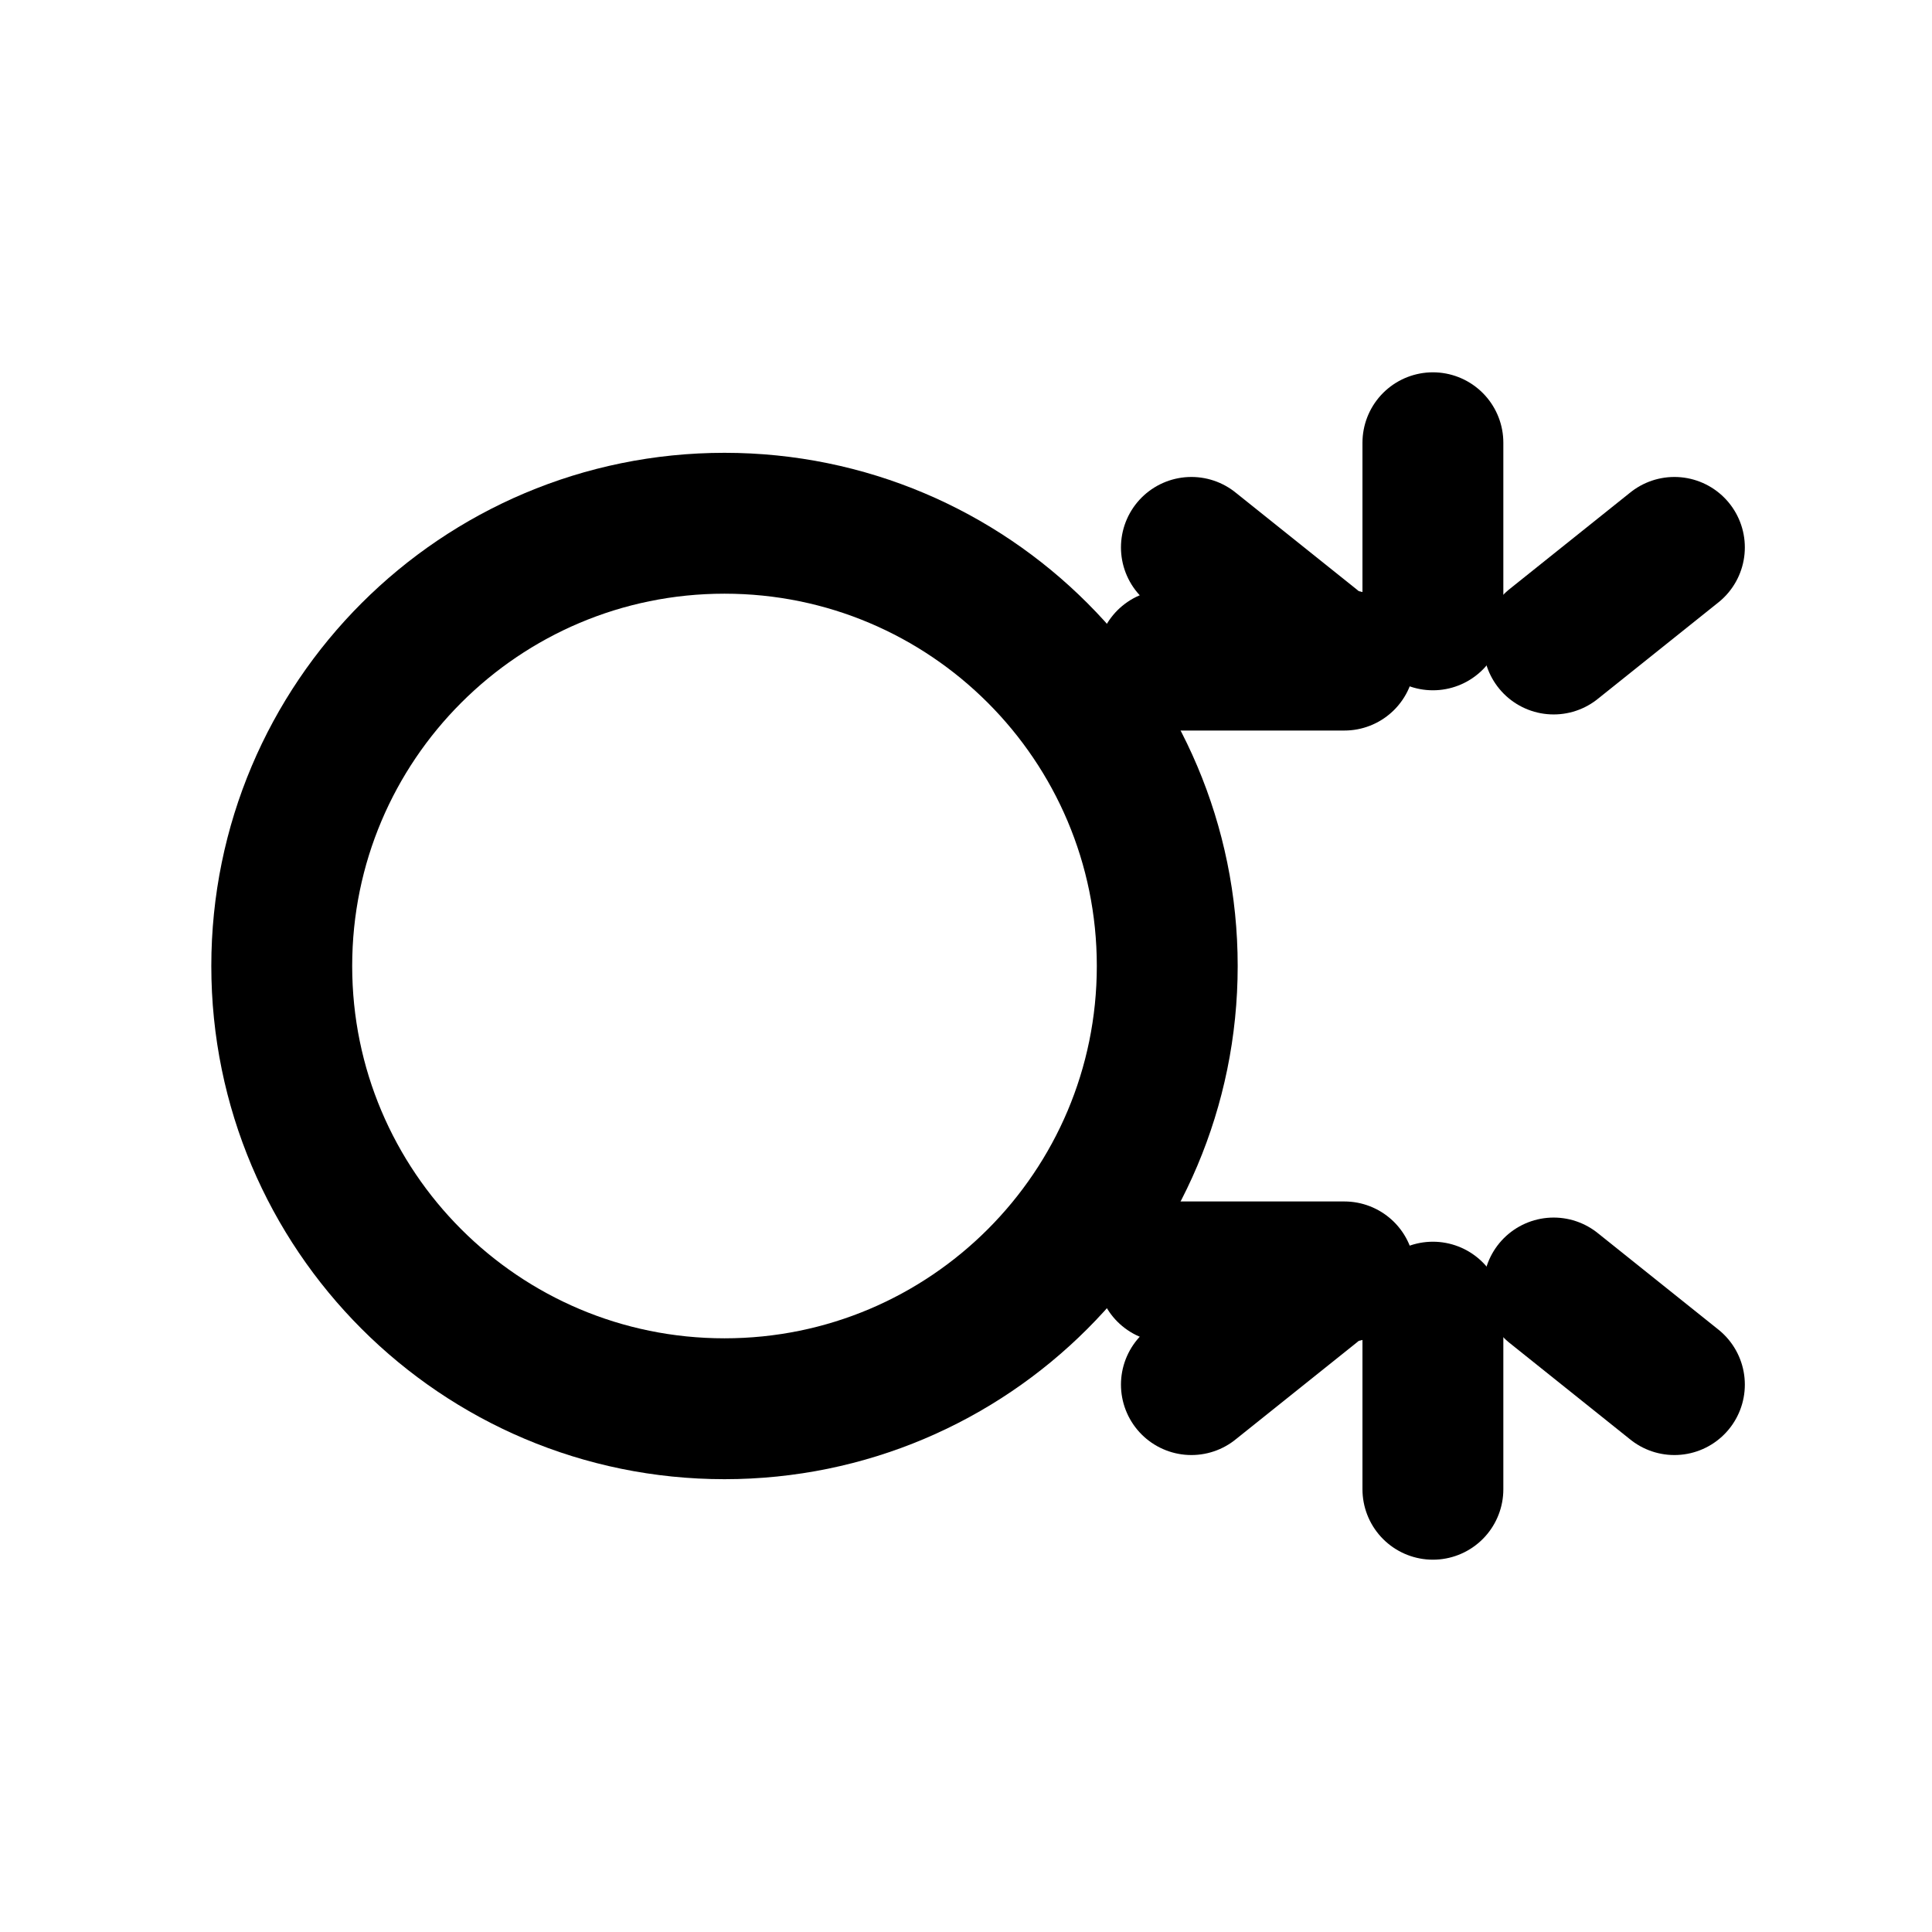
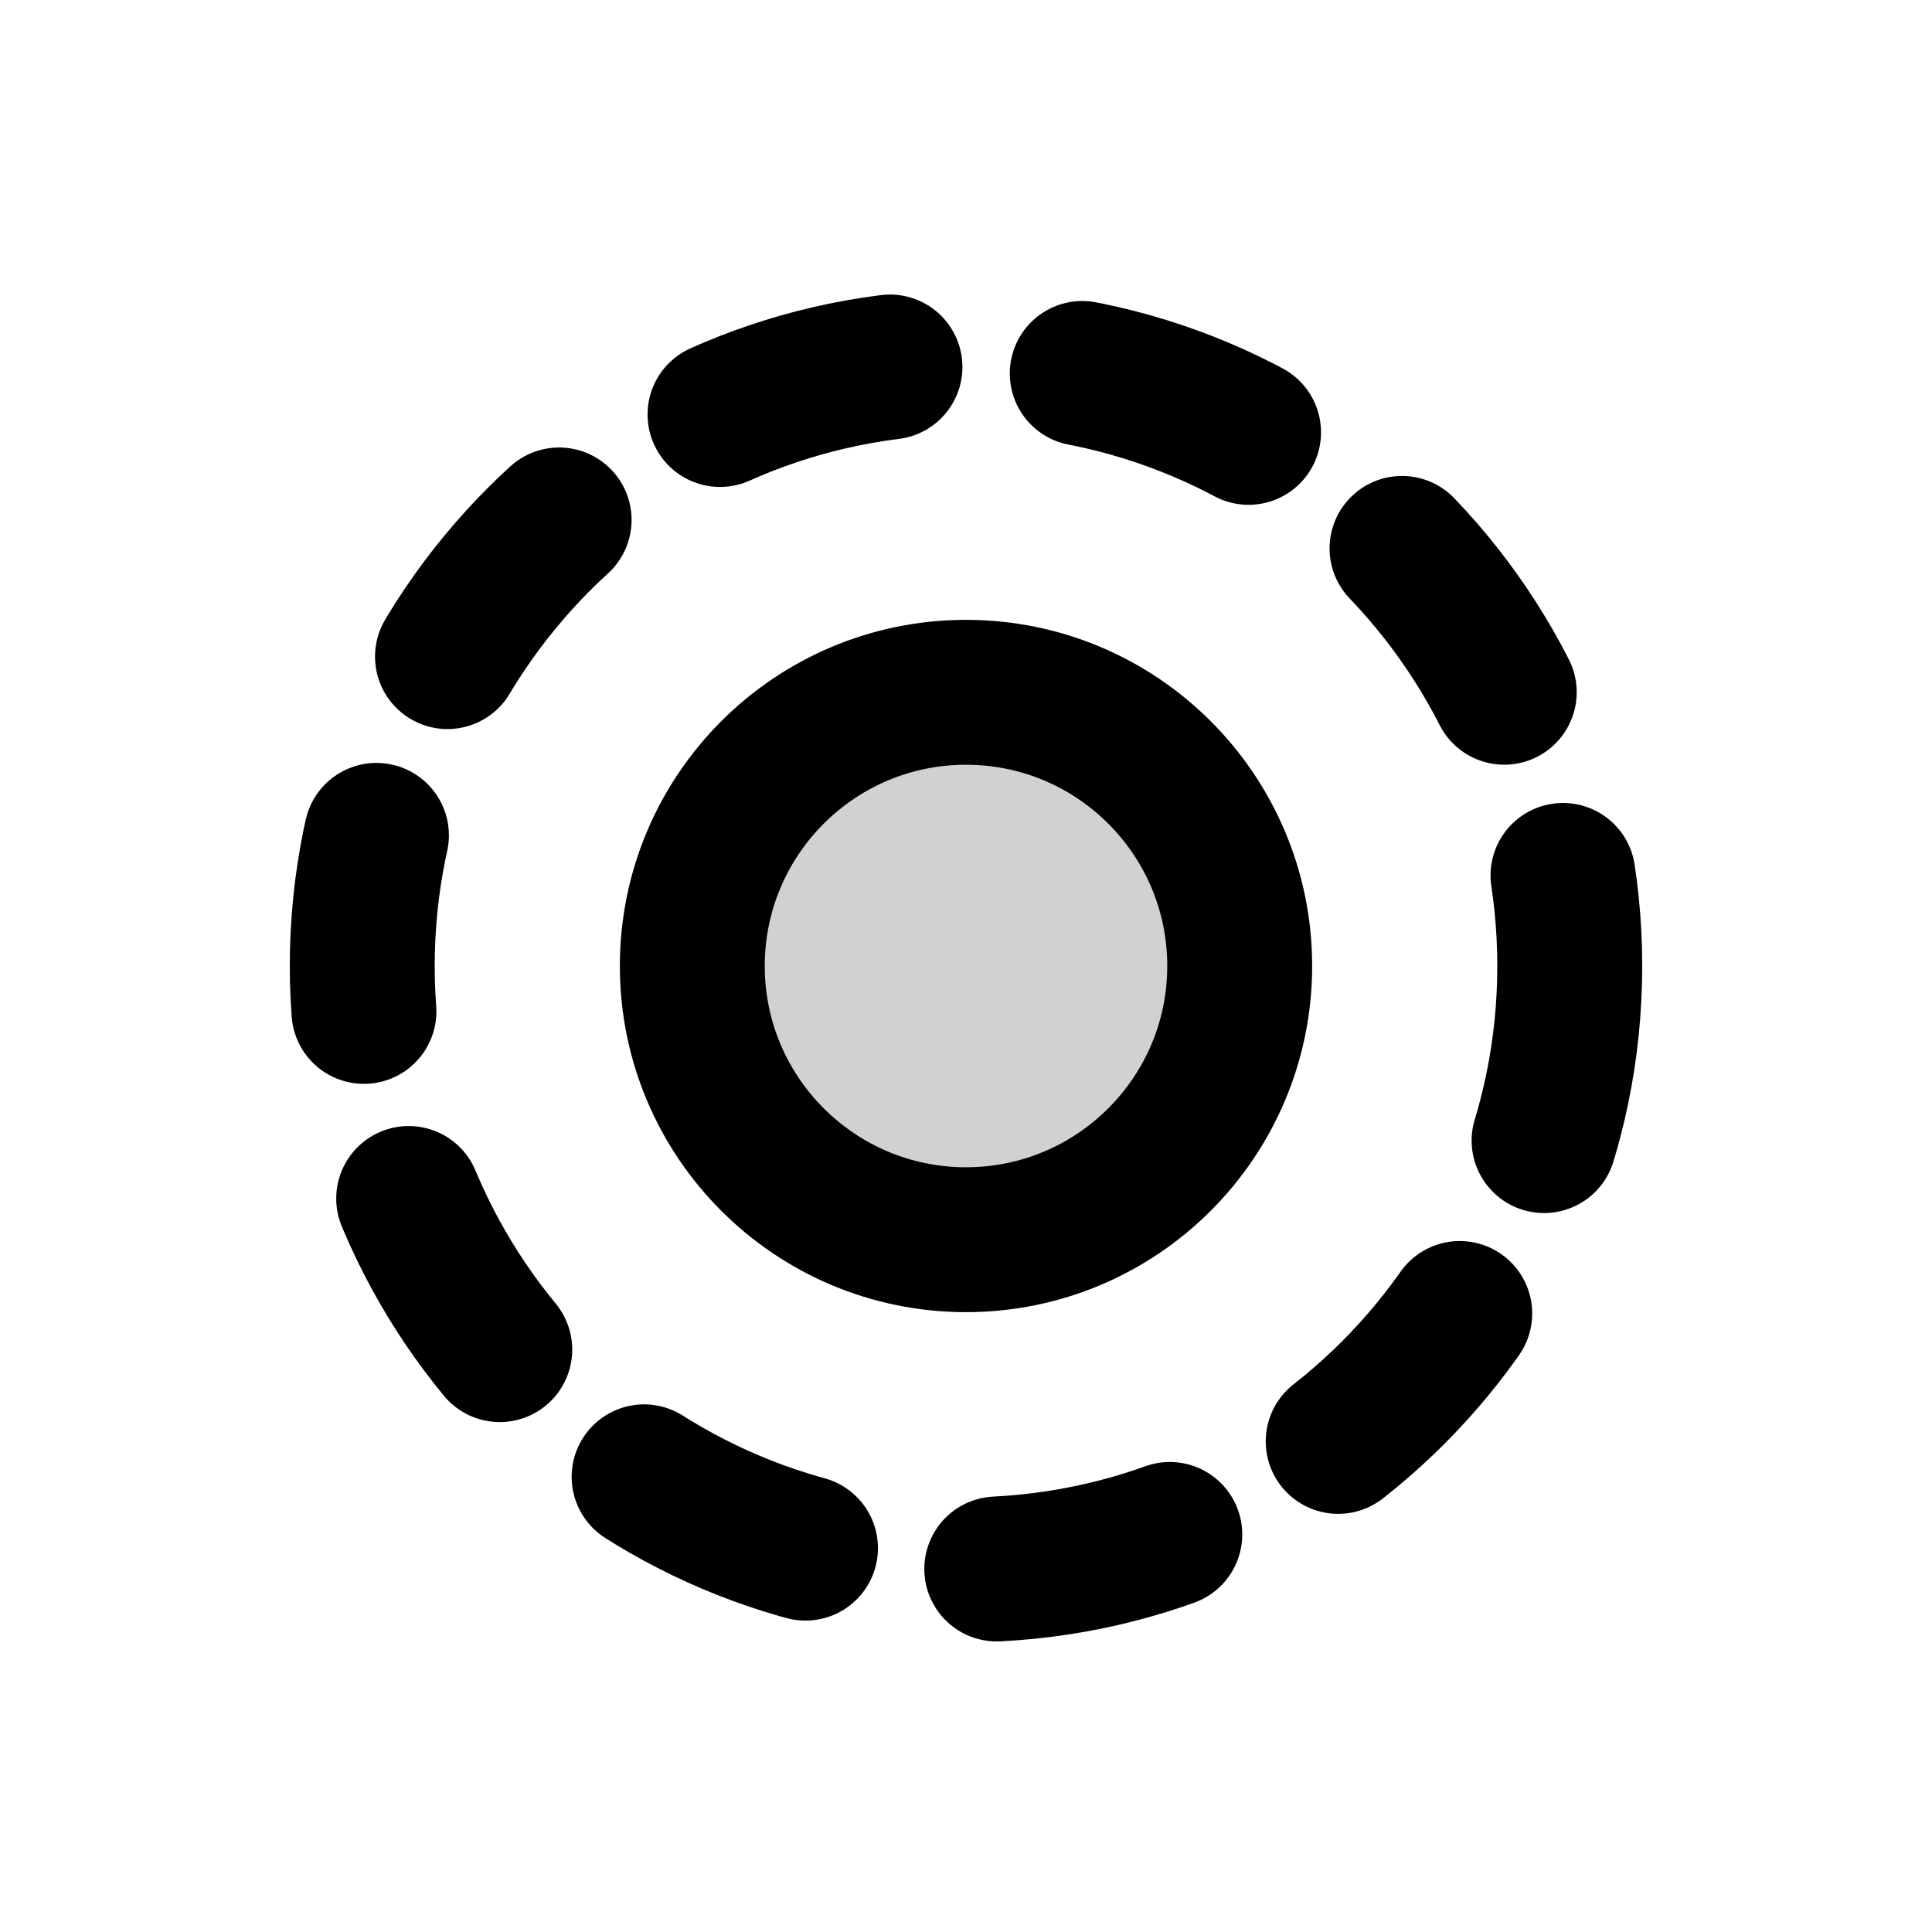
- <svg xmlns="http://www.w3.org/2000/svg" width="24" height="24" viewBox="0 0 24 24" fill="none" stroke="currentColor" stroke-width="1.75" stroke-linecap="round" stroke-linejoin="round">
-   <circle cx="9" cy="12" r="5.5" />
-   <path d="M14.5 8.2h2.2M14.5 15.8h2.2M17.8 5.5v2.2M17.8 16.3v2.2" />
-   <path d="M14.8 6.8 16.3 8M14.8 17.2l1.5-1.2M19.3 8l1.5-1.2M19.3 16l1.5 1.2" />
+ <svg xmlns="http://www.w3.org/2000/svg" width="24" height="24" viewBox="0 0 24 24" fill="none" stroke="currentColor" stroke-width="1.8" stroke-linecap="round" stroke-linejoin="round">
+   <circle cx="12" cy="12" r="7.5" stroke-dasharray="2.2 2.4" />
+   <circle cx="12" cy="12" r="3.4" fill="currentColor" fill-opacity=".18" />
</svg>
